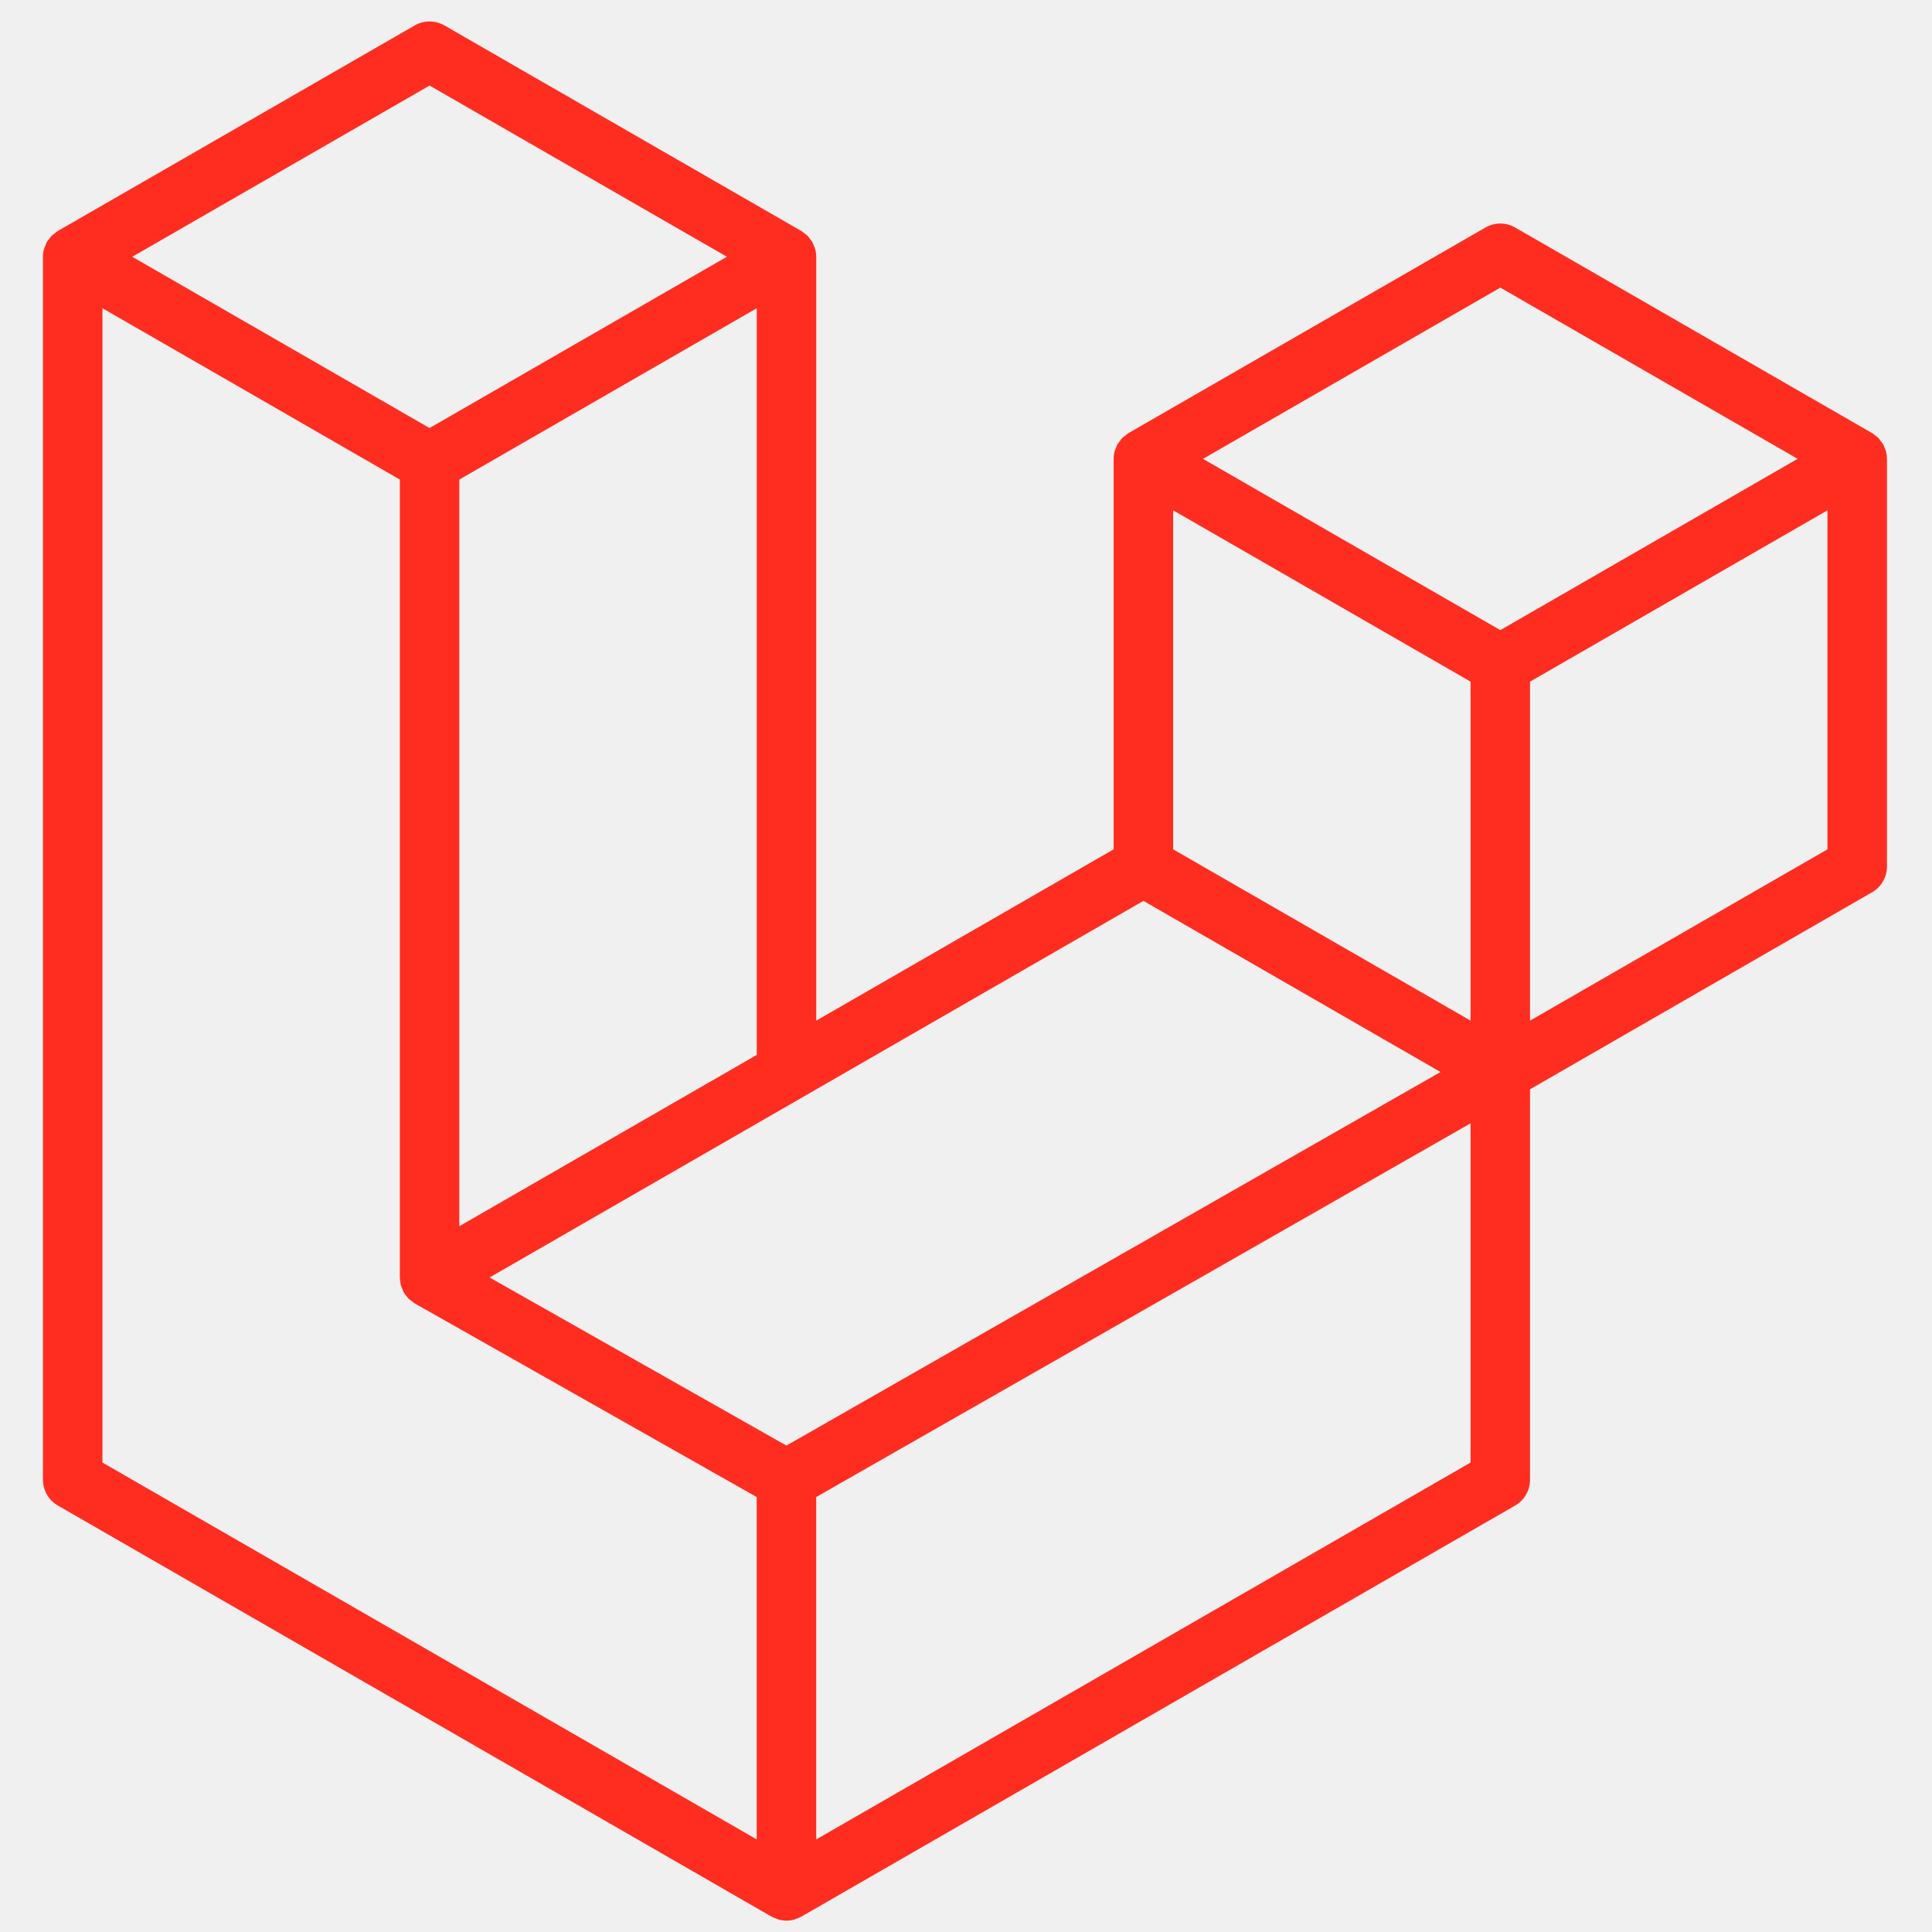
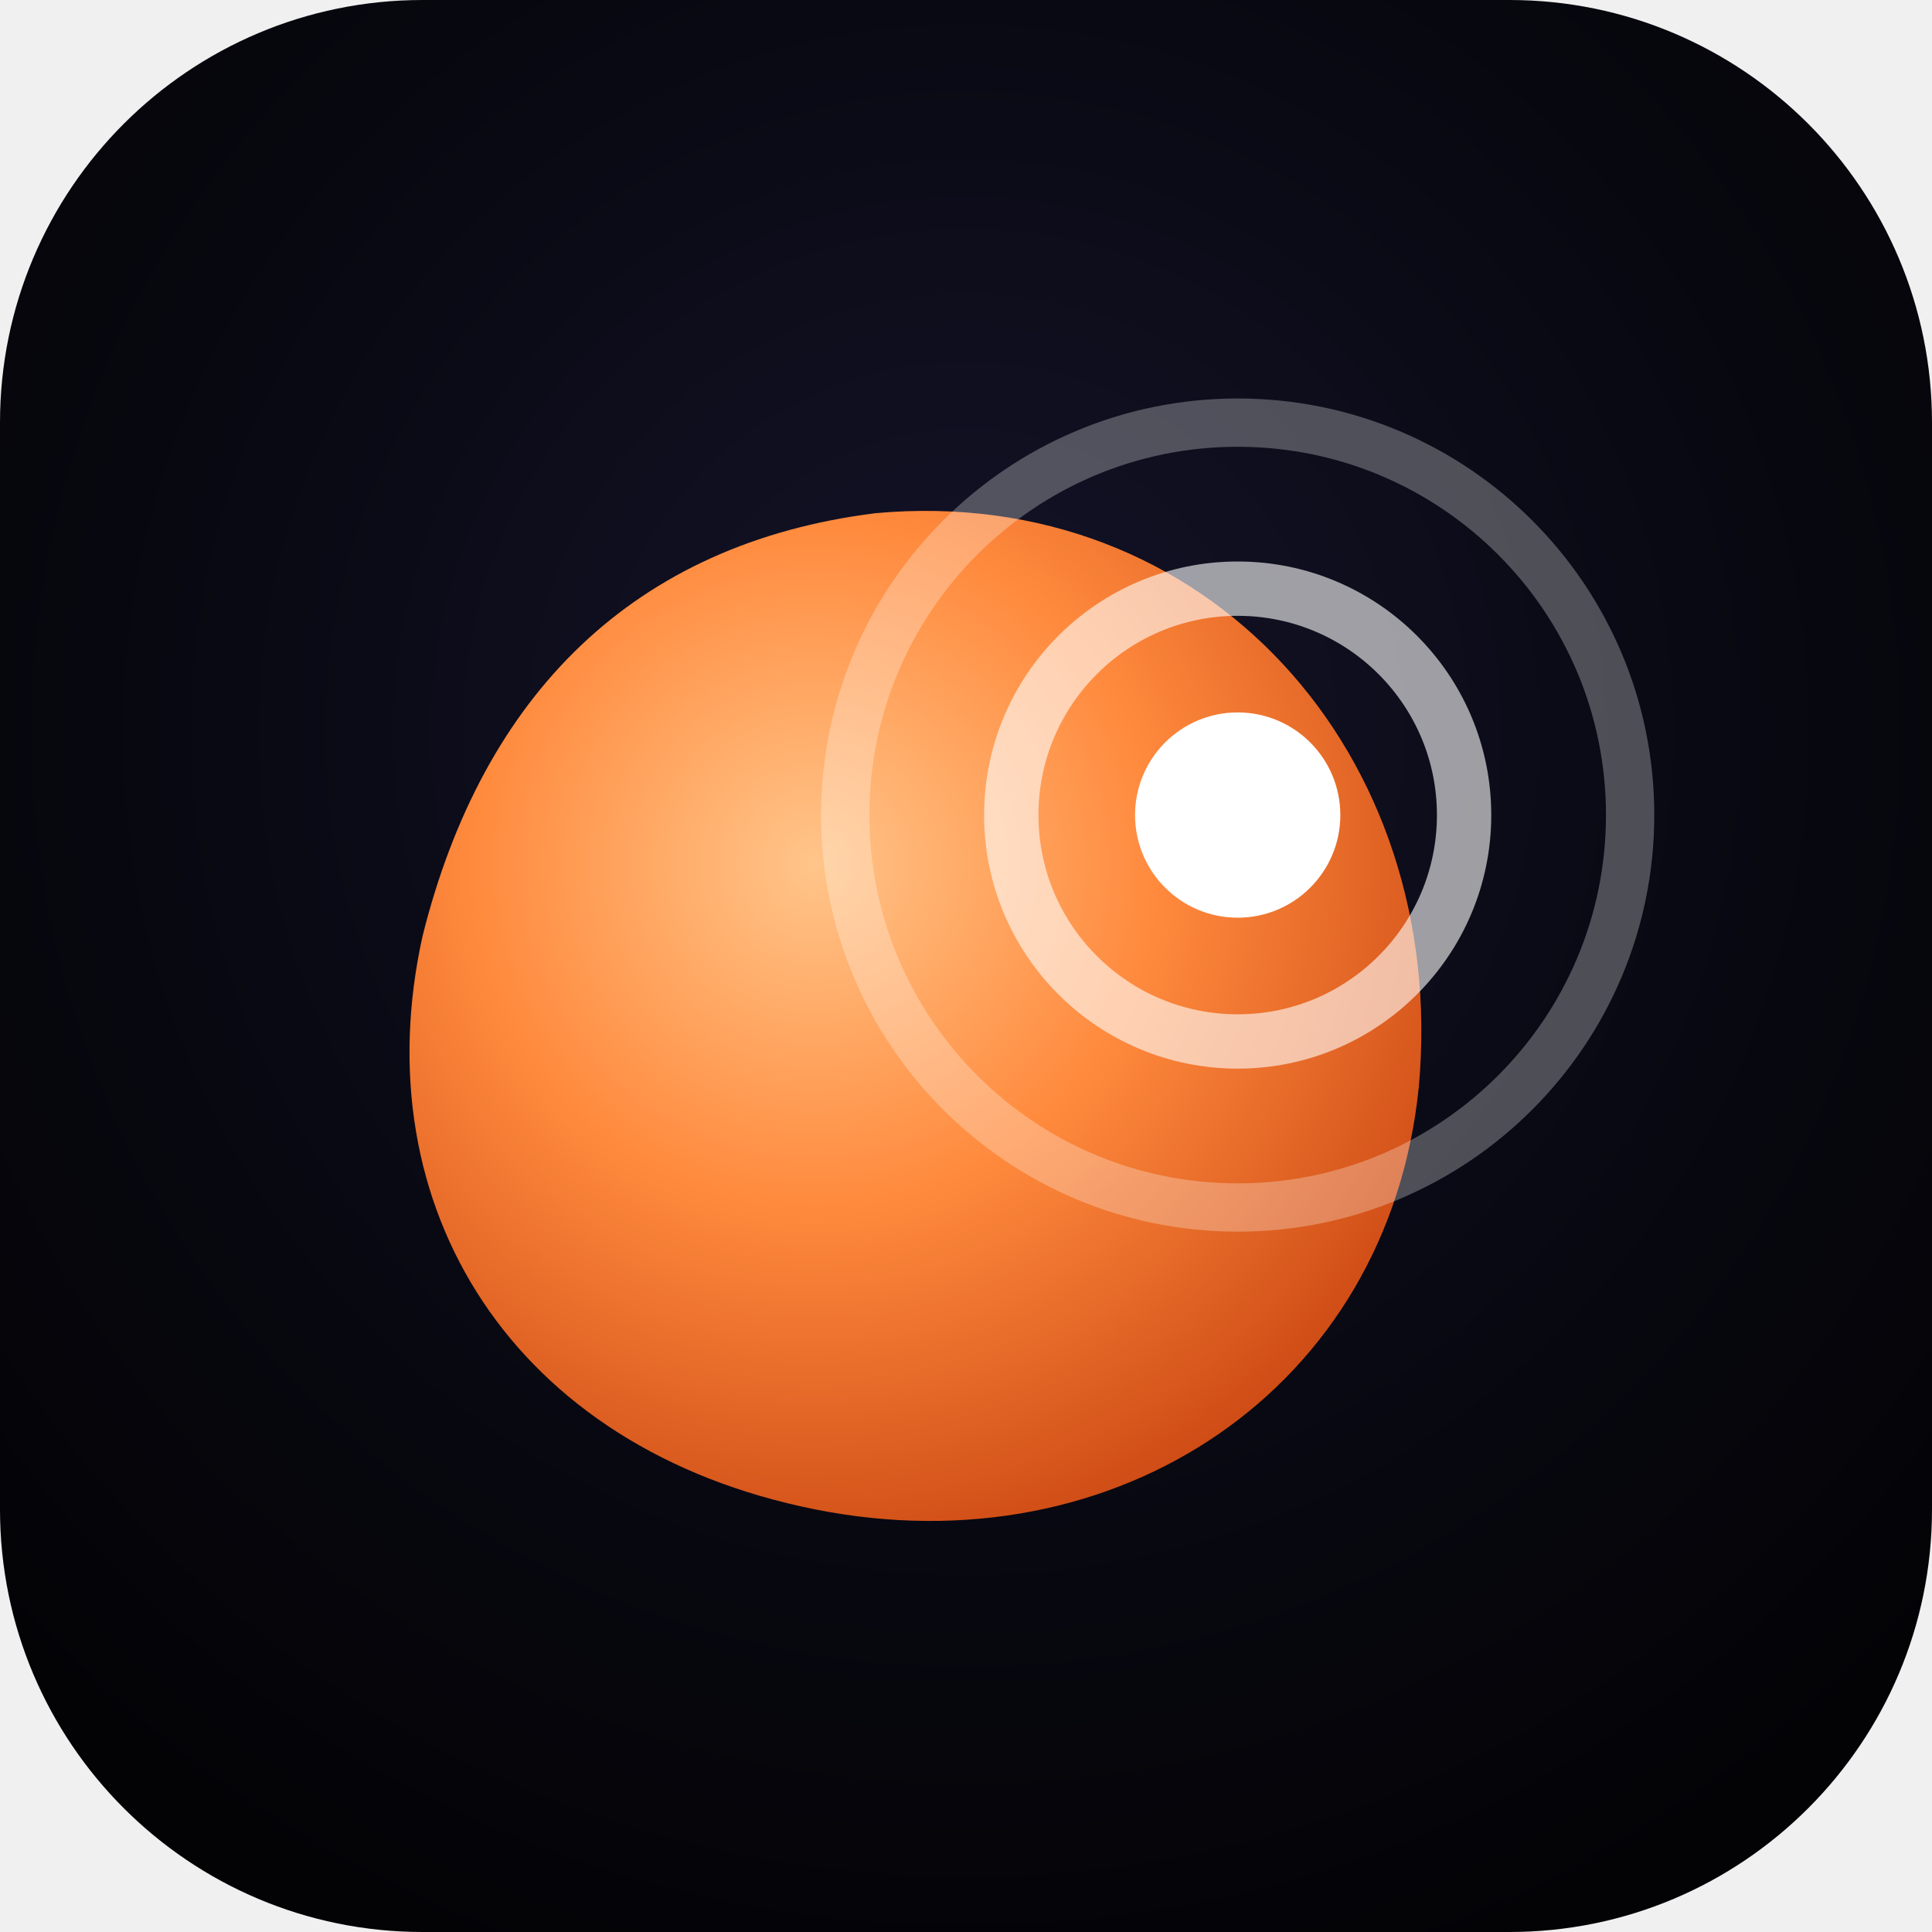
- <svg xmlns="http://www.w3.org/2000/svg" width="166" height="166" viewBox="0 0 166 166" fill="none">
-   <path fill-rule="evenodd" clip-rule="evenodd" d="M162.041 38.759C162.099 38.977 162.129 39.201 162.13 39.426V74.452C162.13 74.902 162.011 75.344 161.786 75.733C161.561 76.122 161.237 76.444 160.847 76.668L131.462 93.594V127.141C131.462 128.054 130.977 128.897 130.186 129.357L68.847 164.683C68.707 164.763 68.554 164.814 68.401 164.868C68.343 164.887 68.289 164.922 68.228 164.938C67.8 165.051 67.349 165.051 66.92 164.938C66.85 164.919 66.786 164.881 66.719 164.855C66.579 164.804 66.432 164.76 66.298 164.683L4.972 129.357C4.583 129.133 4.259 128.81 4.034 128.421C3.808 128.032 3.69 127.591 3.689 127.141L3.689 22.063C3.689 21.834 3.721 21.61 3.779 21.393C3.798 21.32 3.843 21.253 3.868 21.179C3.916 21.045 3.961 20.908 4.031 20.783C4.079 20.7 4.149 20.633 4.206 20.557C4.28 20.454 4.347 20.349 4.433 20.26C4.506 20.186 4.602 20.132 4.685 20.068C4.778 19.992 4.861 19.909 4.966 19.848L35.633 2.185C36.022 1.961 36.462 1.844 36.91 1.844C37.358 1.844 37.798 1.961 38.186 2.185L68.851 19.848H68.857C68.959 19.912 69.045 19.992 69.138 20.065C69.221 20.129 69.313 20.186 69.387 20.257C69.476 20.349 69.54 20.454 69.616 20.557C69.671 20.633 69.744 20.7 69.789 20.783C69.862 20.911 69.904 21.045 69.955 21.179C69.98 21.253 70.025 21.32 70.044 21.396C70.103 21.614 70.133 21.838 70.133 22.063V87.694L95.686 72.974V39.423C95.686 39.2 95.718 38.973 95.775 38.759C95.798 38.683 95.839 38.615 95.865 38.542C95.916 38.408 95.96 38.271 96.031 38.146C96.079 38.063 96.149 37.996 96.203 37.92C96.279 37.818 96.343 37.712 96.433 37.623C96.506 37.549 96.599 37.495 96.681 37.431C96.777 37.355 96.86 37.272 96.962 37.211L127.633 19.548C128.021 19.324 128.461 19.206 128.91 19.206C129.358 19.206 129.798 19.324 130.186 19.548L160.85 37.211C160.959 37.275 161.042 37.355 161.137 37.428C161.217 37.492 161.31 37.549 161.383 37.62C161.473 37.712 161.536 37.818 161.613 37.92C161.67 37.996 161.741 38.063 161.785 38.146C161.859 38.271 161.9 38.408 161.951 38.542C161.98 38.615 162.021 38.683 162.041 38.759ZM157.018 72.974V43.848L146.287 50.028L131.462 58.568V87.694L157.021 72.974H157.018ZM126.354 125.663V96.518L111.771 104.85L70.13 128.626V158.046L126.354 125.663ZM8.801 26.485V125.663L65.018 158.043V128.629L35.649 112L35.64 111.994L35.627 111.988C35.528 111.93 35.445 111.847 35.353 111.777C35.273 111.713 35.18 111.662 35.11 111.592L35.104 111.582C35.021 111.502 34.963 111.403 34.893 111.314C34.829 111.228 34.753 111.154 34.702 111.065L34.699 111.055C34.641 110.96 34.606 110.845 34.565 110.736C34.523 110.64 34.469 110.551 34.443 110.449C34.411 110.328 34.405 110.197 34.392 110.072C34.379 109.976 34.354 109.881 34.354 109.785V109.778V41.205L19.532 32.662L8.801 26.485ZM36.913 7.35L11.364 22.063L36.907 36.777L62.453 22.06L36.907 7.35H36.913ZM50.2 99.174L65.022 90.637V26.485L54.291 32.665L39.466 41.205V105.357L50.2 99.174ZM128.91 24.713L103.363 39.426L128.91 54.14L154.453 39.423L128.91 24.713ZM126.354 58.568L111.529 50.028L100.798 43.848V72.974L115.619 81.511L126.354 87.694V58.568ZM67.571 124.205L105.042 102.803L123.772 92.109L98.245 77.405L68.854 94.334L42.066 109.762L67.571 124.205Z" fill="#FF2D20" />
+ <svg xmlns="http://www.w3.org/2000/svg" viewBox="0 0 64 64" width="64" height="64">
+   <defs>
+     <radialGradient id="space" cx="50%" cy="38%" r="75%">
+       <stop offset="0" stop-color="#14142a" />
+       <stop offset="0.6" stop-color="#07070f" />
+       <stop offset="1" stop-color="#020203" />
+     </radialGradient>
+     <radialGradient id="lava" cx="40%" cy="35%" r="75%">
+       <stop offset="0" stop-color="#ffc58a" />
+       <stop offset="0.45" stop-color="#ff8a3d" />
+       <stop offset="1" stop-color="#c7420f" />
+     </radialGradient>
+   </defs>
+   <rect width="64" height="64" rx="14" fill="url(#space)" />
+   <path d="M29 17c11-1 19 8 18 19-1 10-10 16-20 14-10-2-15-10-13-19 2-8 7-13 15-14z" fill="url(#lava)" />
+   <circle cx="41" cy="27" r="13" fill="none" stroke="#fff" stroke-opacity="0.28" stroke-width="1.6" />
+   <circle cx="41" cy="27" r="7.5" fill="none" stroke="#fff" stroke-opacity="0.6" stroke-width="1.8" />
+   <circle cx="41" cy="27" r="3.4" fill="#fff" />
</svg>
